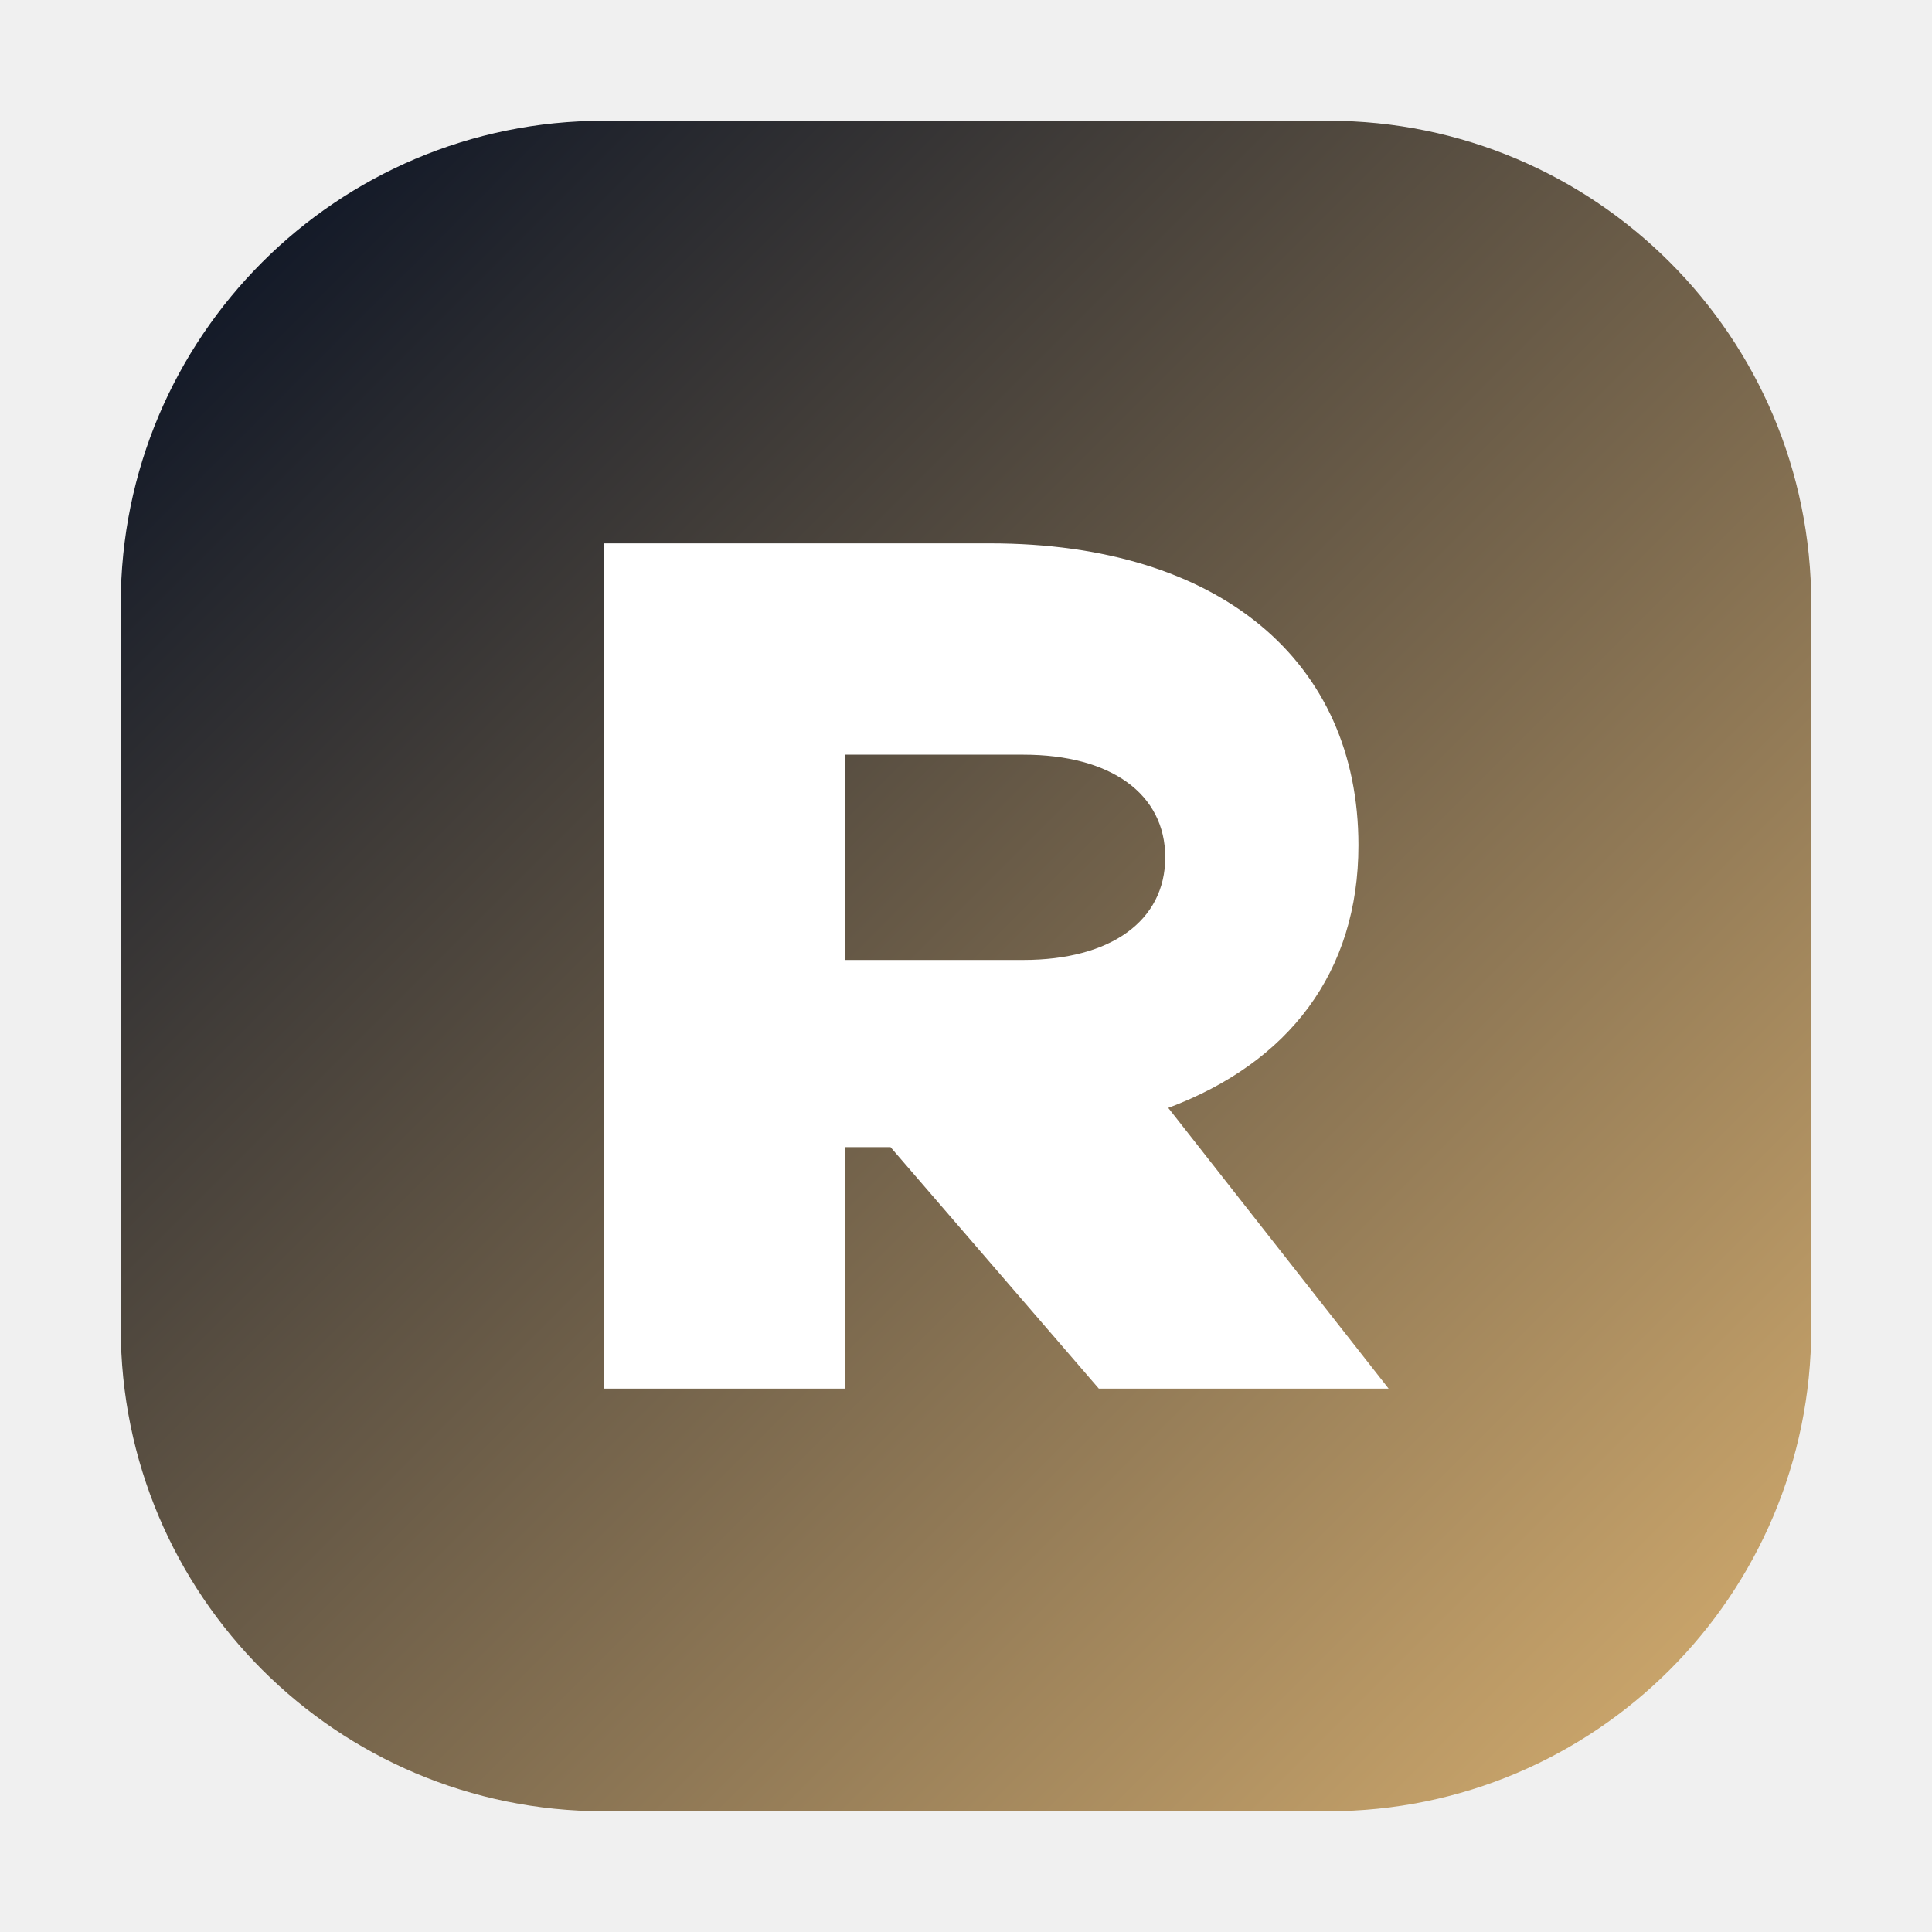
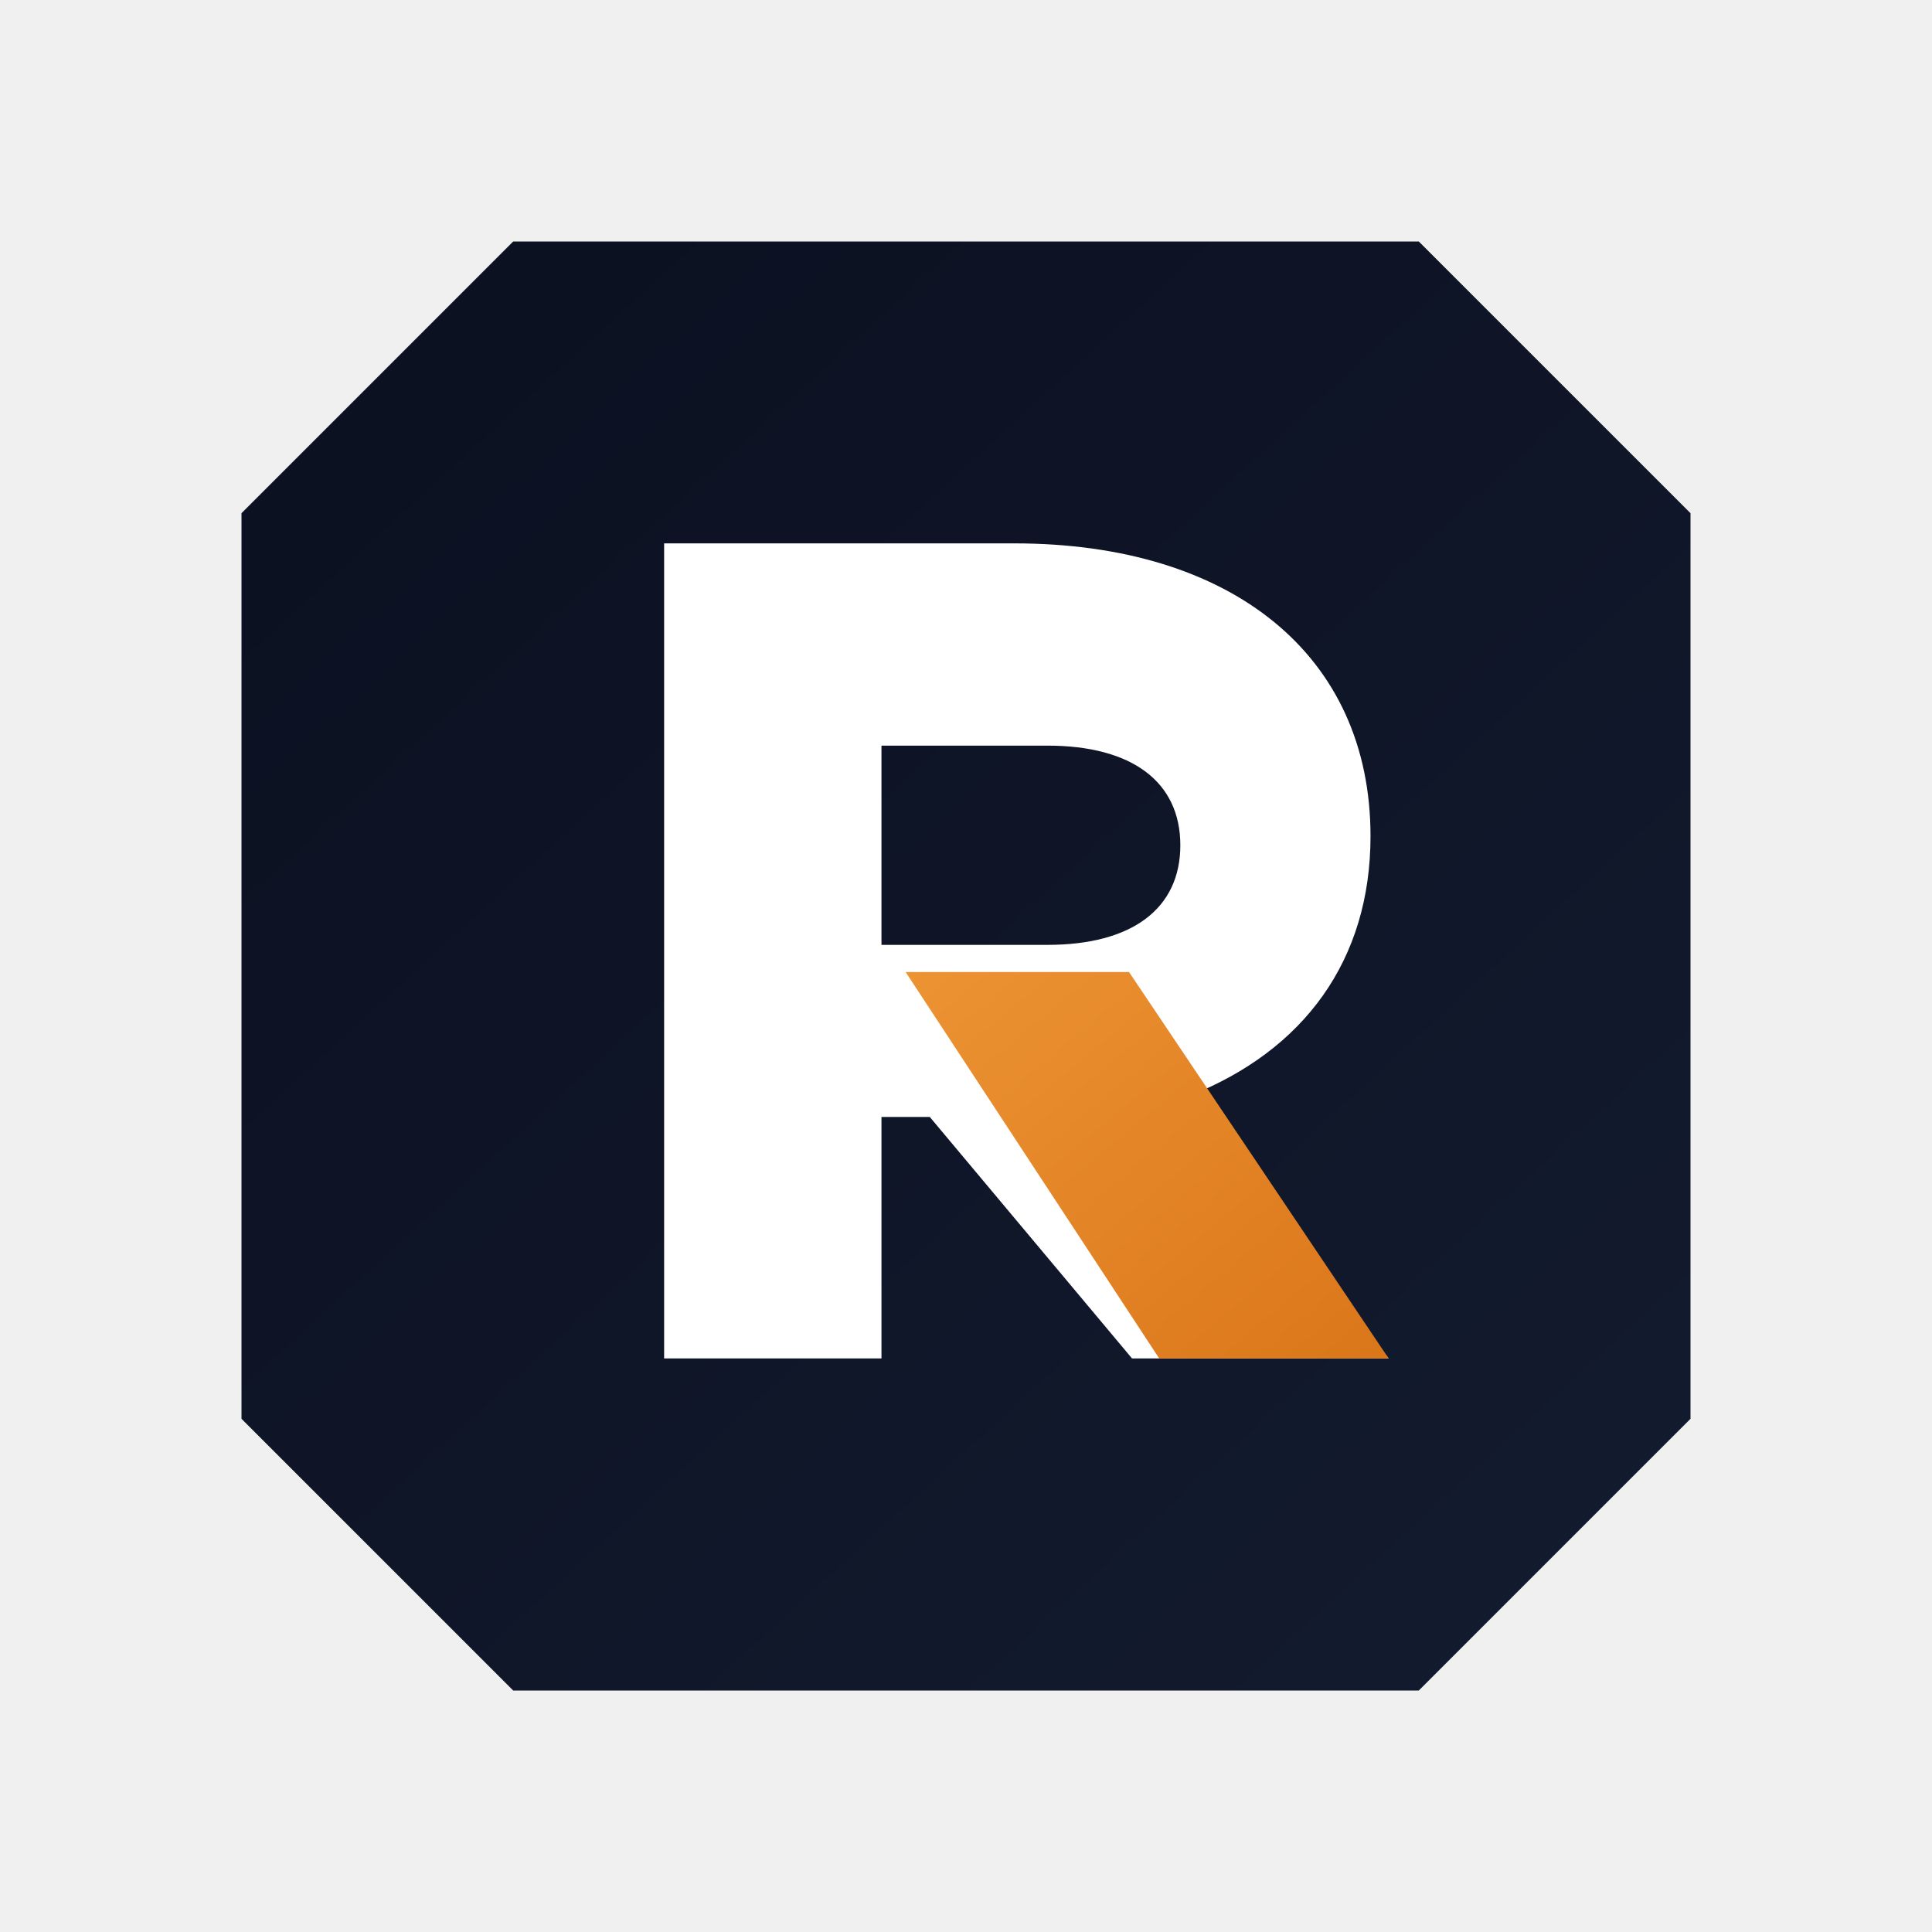
- <svg xmlns="http://www.w3.org/2000/svg" viewBox="0 0 64 64" role="img" aria-label="Revanta favicon">
+ <svg xmlns="http://www.w3.org/2000/svg" viewBox="0 0 64 64" role="img" aria-label="REVANTA favicon">
  <defs>
-     <linearGradient id="g" x1="8" y1="8" x2="56" y2="56" gradientUnits="userSpaceOnUse">
-       <stop offset="0" stop-color="#111827" />
-       <stop offset="1" stop-color="#caa56b" />
+     <linearGradient id="bg" x1="10" y1="8" x2="54" y2="56" gradientUnits="userSpaceOnUse">
+       <stop offset="0" stop-color="#0b1020" />
+       <stop offset="1" stop-color="#131b2f" />
+     </linearGradient>
+     <linearGradient id="accent" x1="18" y1="14" x2="48" y2="50" gradientUnits="userSpaceOnUse">
+       <stop offset="0" stop-color="#ffb24d" />
+       <stop offset="1" stop-color="#d66f14" />
    </linearGradient>
  </defs>
-   <rect x="4" y="4" width="56" height="56" rx="16" fill="url(#g)" />
-   <path d="M20 18h12.8c7.6 0 12.2 3.9 12.2 10 0 4.2-2.3 7.2-6.3 8.7L46 46H36.4l-6.9-8H28V46h-8V18zm8 7v6.8h5.9c2.9 0 4.7-1.3 4.7-3.4 0-2.1-1.8-3.4-4.7-3.4H28z" fill="#fff" />
+   <path d="M17 8h30l9 9v30l-9 9H17l-9-9V17z" fill="url(#bg)" />
+   <path d="M22 18h11.6c7.2 0 11.8 3.7 11.8 9.7 0 4.1-2.2 7.1-6 8.6L46 45h-8.5l-6.7-8h-1.6V45h-7.2V18zm7.2 6.7v6.6h5.5c2.8 0 4.4-1.2 4.4-3.3s-1.6-3.3-4.4-3.3h-5.5z" fill="#fff" />
+   <path d="M30 32.2h7.4L46 45h-7.6z" fill="url(#accent)" />
</svg>
